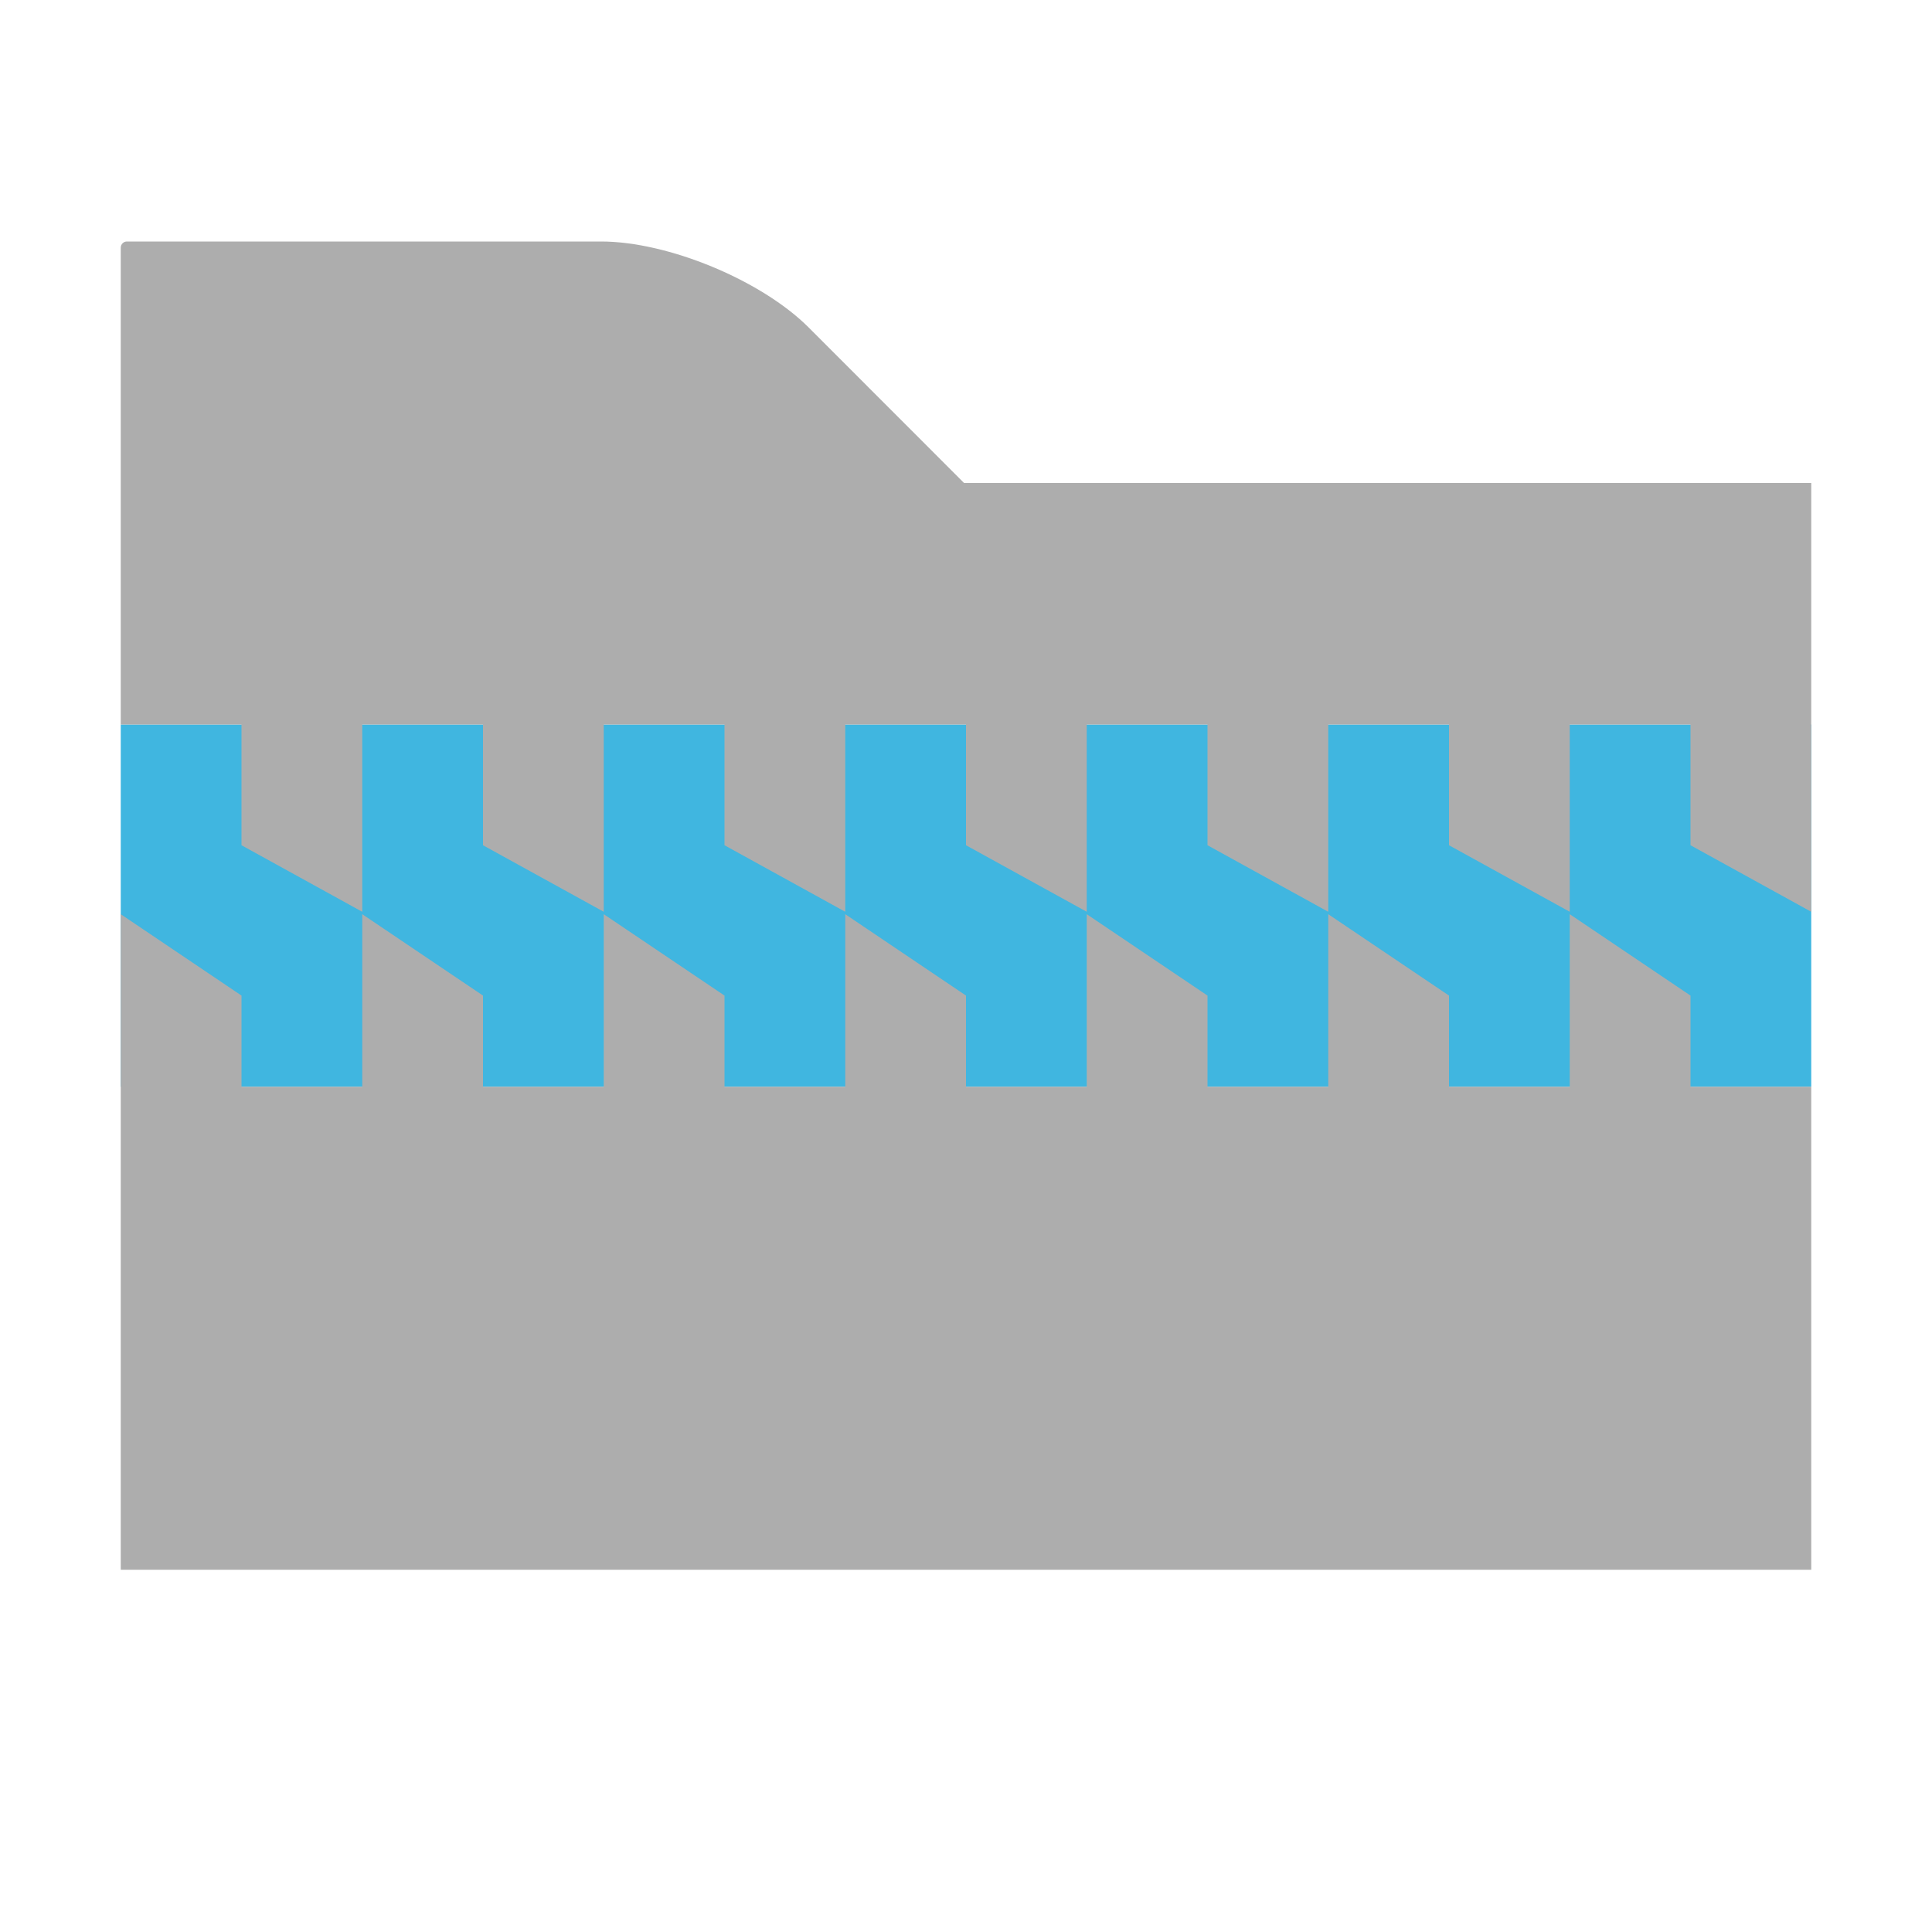
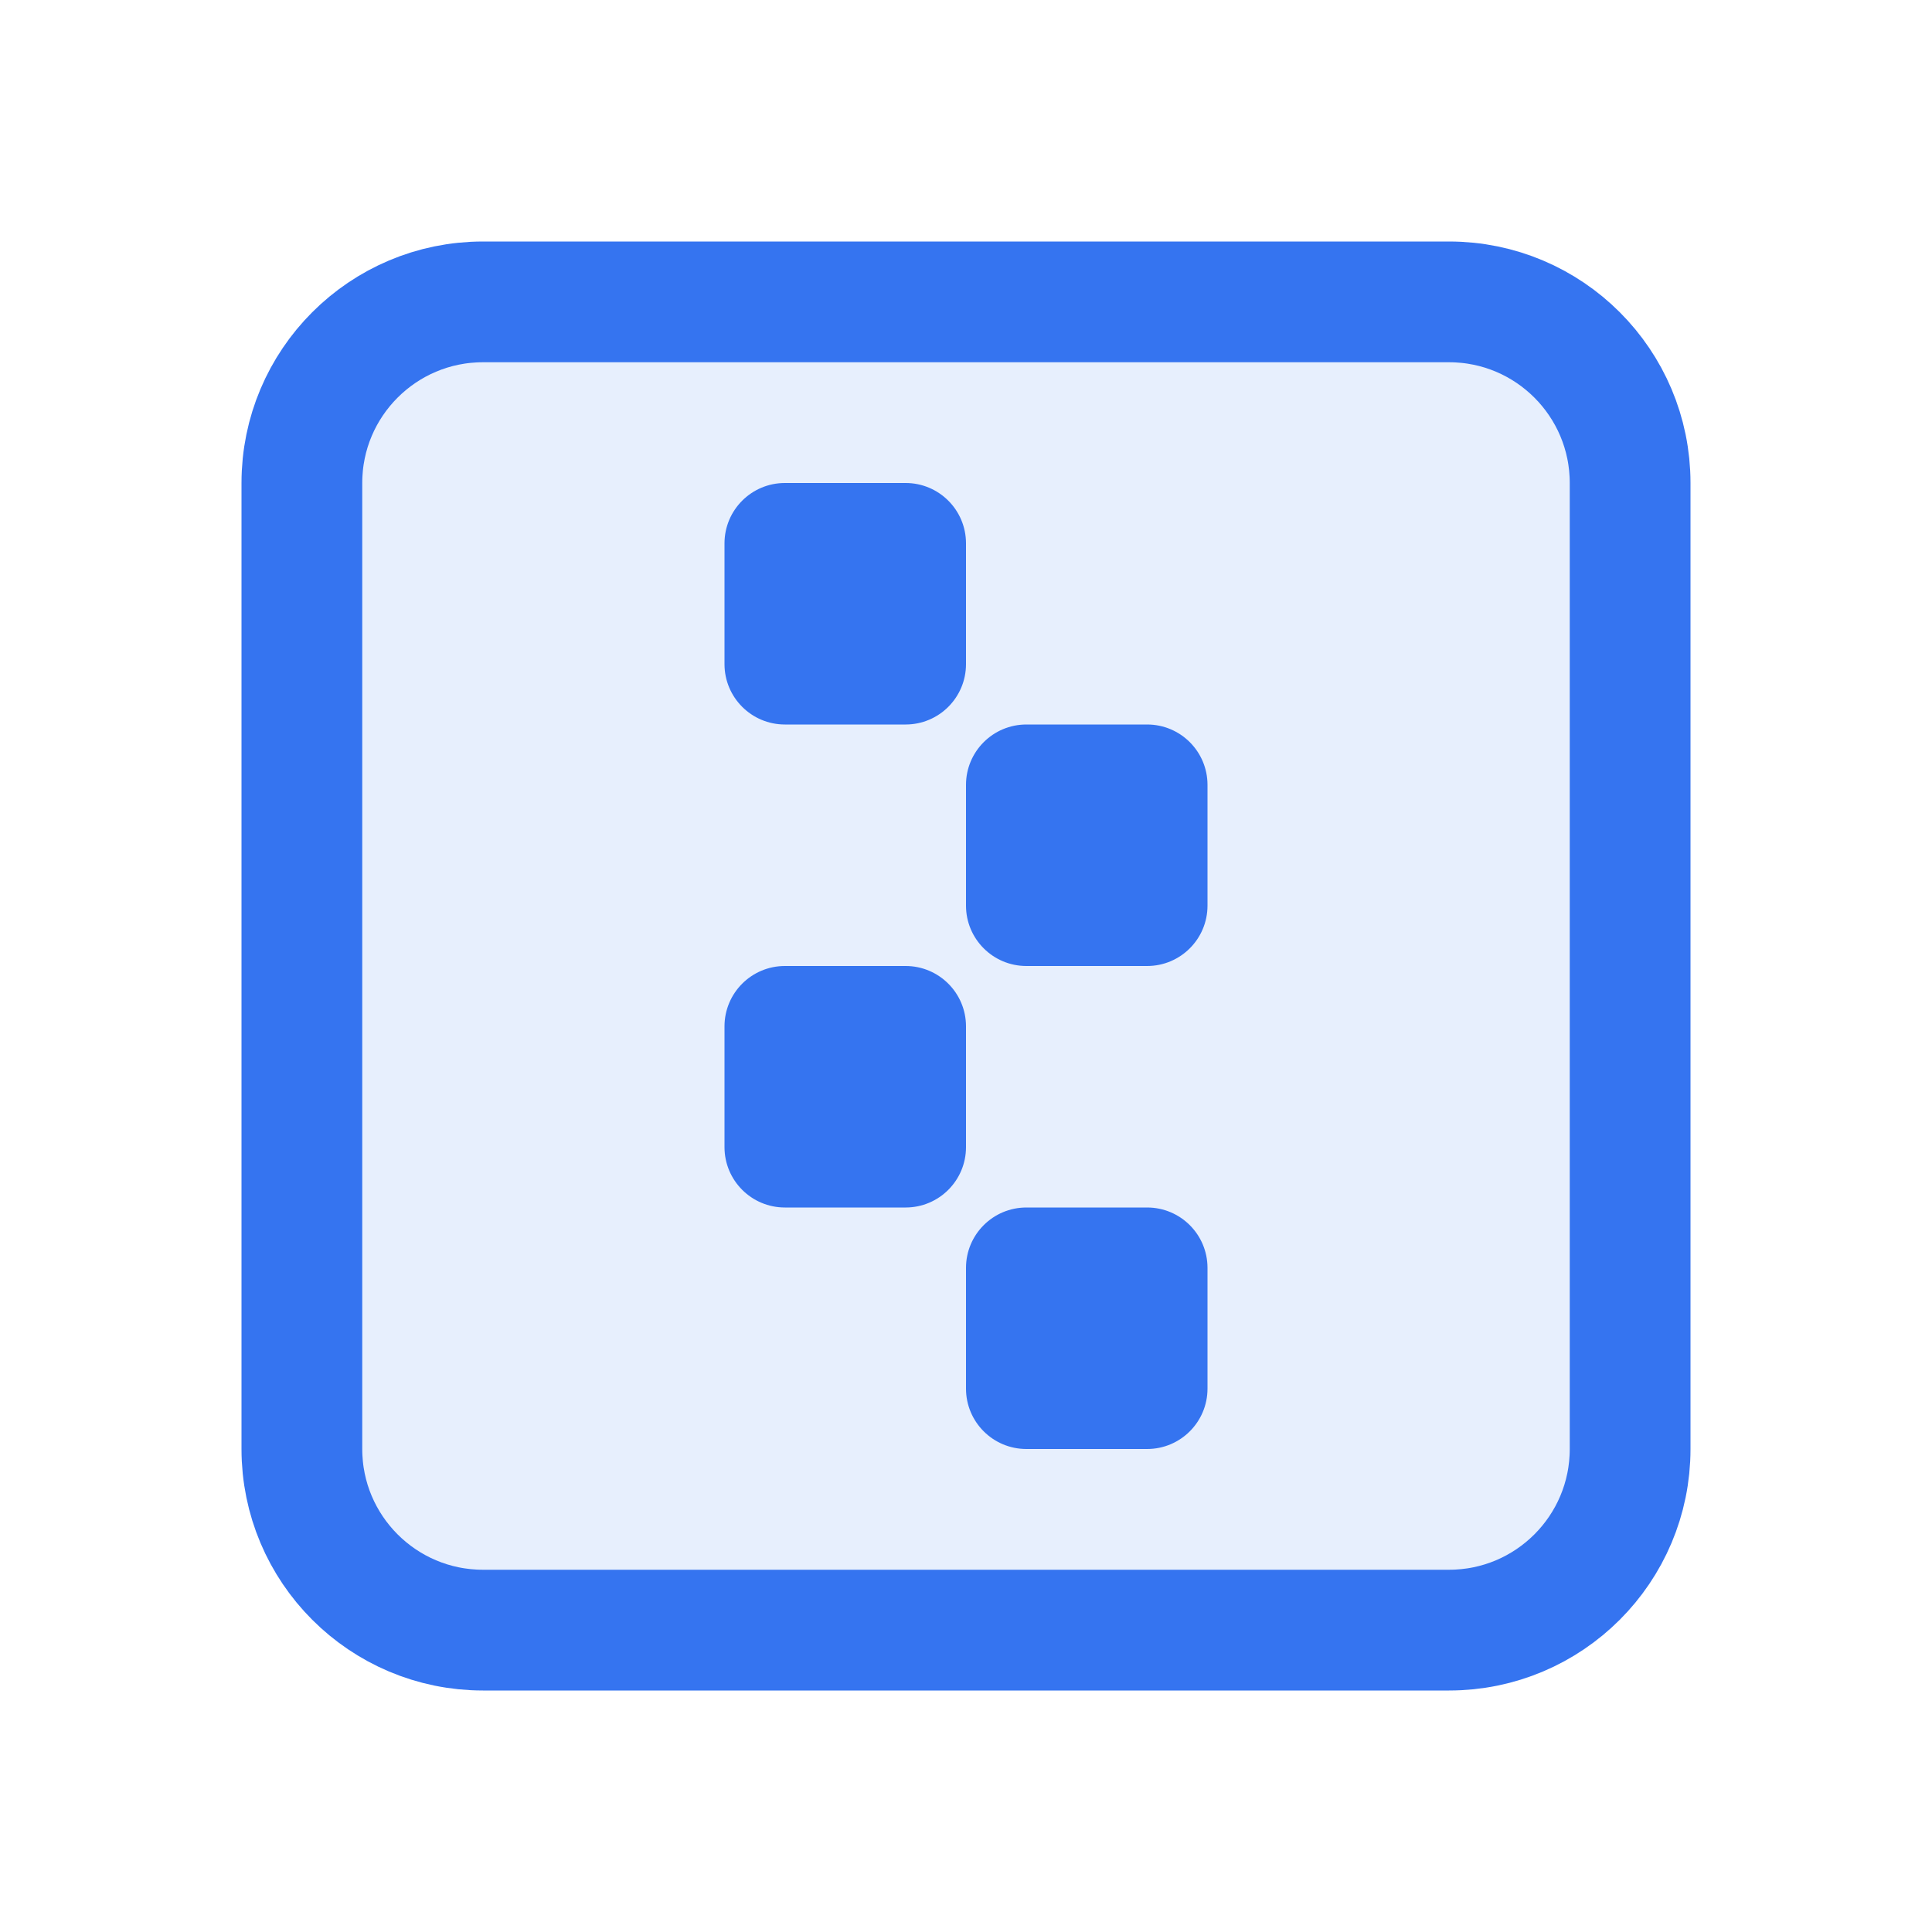
- <svg xmlns="http://www.w3.org/2000/svg" width="16" height="16" viewBox="0 0 16 16">
-   <g fill="none" fill-rule="evenodd">
-     <rect x="1" y="6" width="14" height="3" fill="#40b6e0" />
-     <path fill="#adadad" d="M7.984,4 L6.696,2.711 C6.304,2.32 5.532,2 4.978,2 L1.05,2 C1.023,2 1,2.023 1,2.051 L1,6 L2,6 L2,7 L3,7.551 L3,6 L4,6 L4,7 L5,7.551 L5,6 L6,6 L6,7 L7,7.551 L7,6 L8,6 L8,7 L9,7.551 L9,6 L10,6 L10,7 L11,7.551 L11,6 L12,6 L12,7 L13,7.551 L13,6 L14,6 L14,7 L15,7.551 L15,6 L15,4 L7.984,4 Z" />
-     <polygon fill="#adadad" points="14 9 14 8.245 13 7.571 13 9 12 9 12 8.245 11 7.571 11 9 10 9 10 8.245 9 7.571 9 9 8 9 8 8.245 7 7.571 7 9 6 9 6 8.245 5 7.571 5 9 4 9 4 8.245 3 7.571 3 9 2 9 2 8.245 1 7.571 1 9 1 13 15 13 15 9" />
-   </g>
+ <svg xmlns="http://www.w3.org/2000/svg" width="16" height="16" viewBox="0 0 16 16" fill="none">
+   <rect x="2.5" y="2.5" width="11" height="11" rx="1.5" fill="#E7EFFD" stroke="#3574F0" />
+   <rect x="6" y="4" width="2" height="2" rx="0.5" fill="#3574F0" />
+   <rect x="6" y="8" width="2" height="2" rx="0.5" fill="#3574F0" />
+   <rect x="8" y="10" width="2" height="2" rx="0.5" fill="#3574F0" />
+   <rect x="8" y="6" width="2" height="2" rx="0.5" fill="#3574F0" />
</svg>
